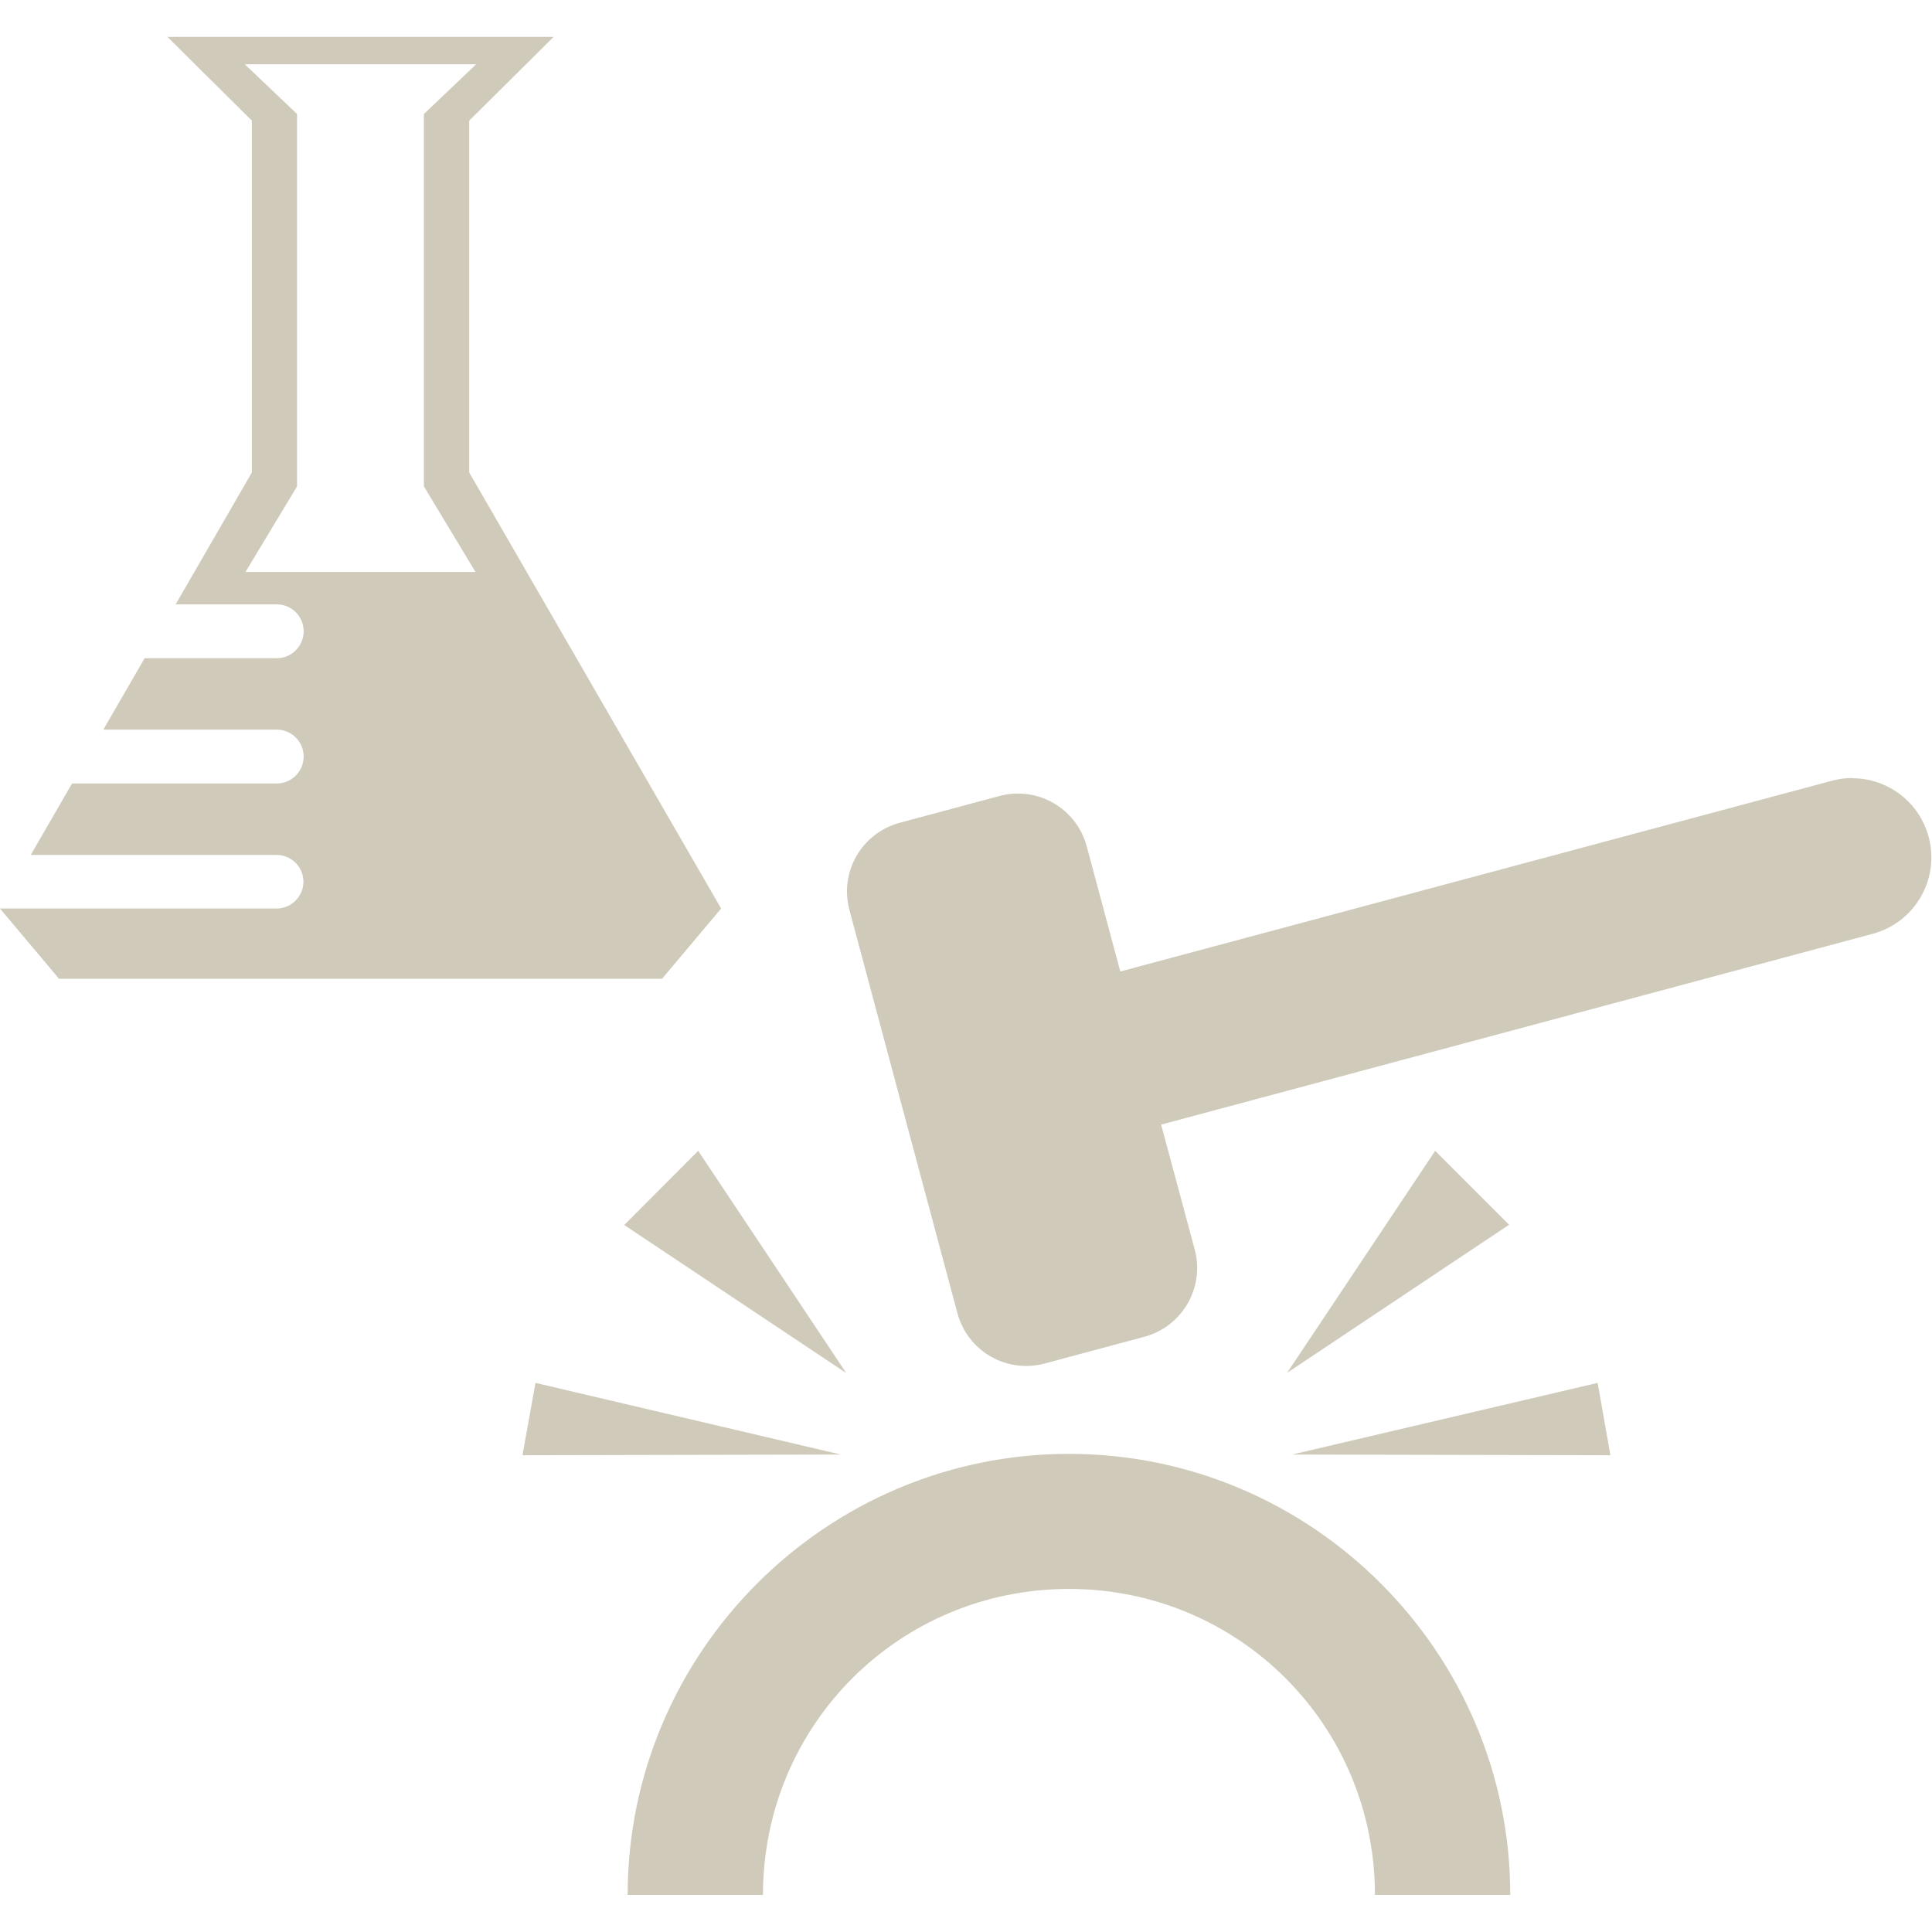
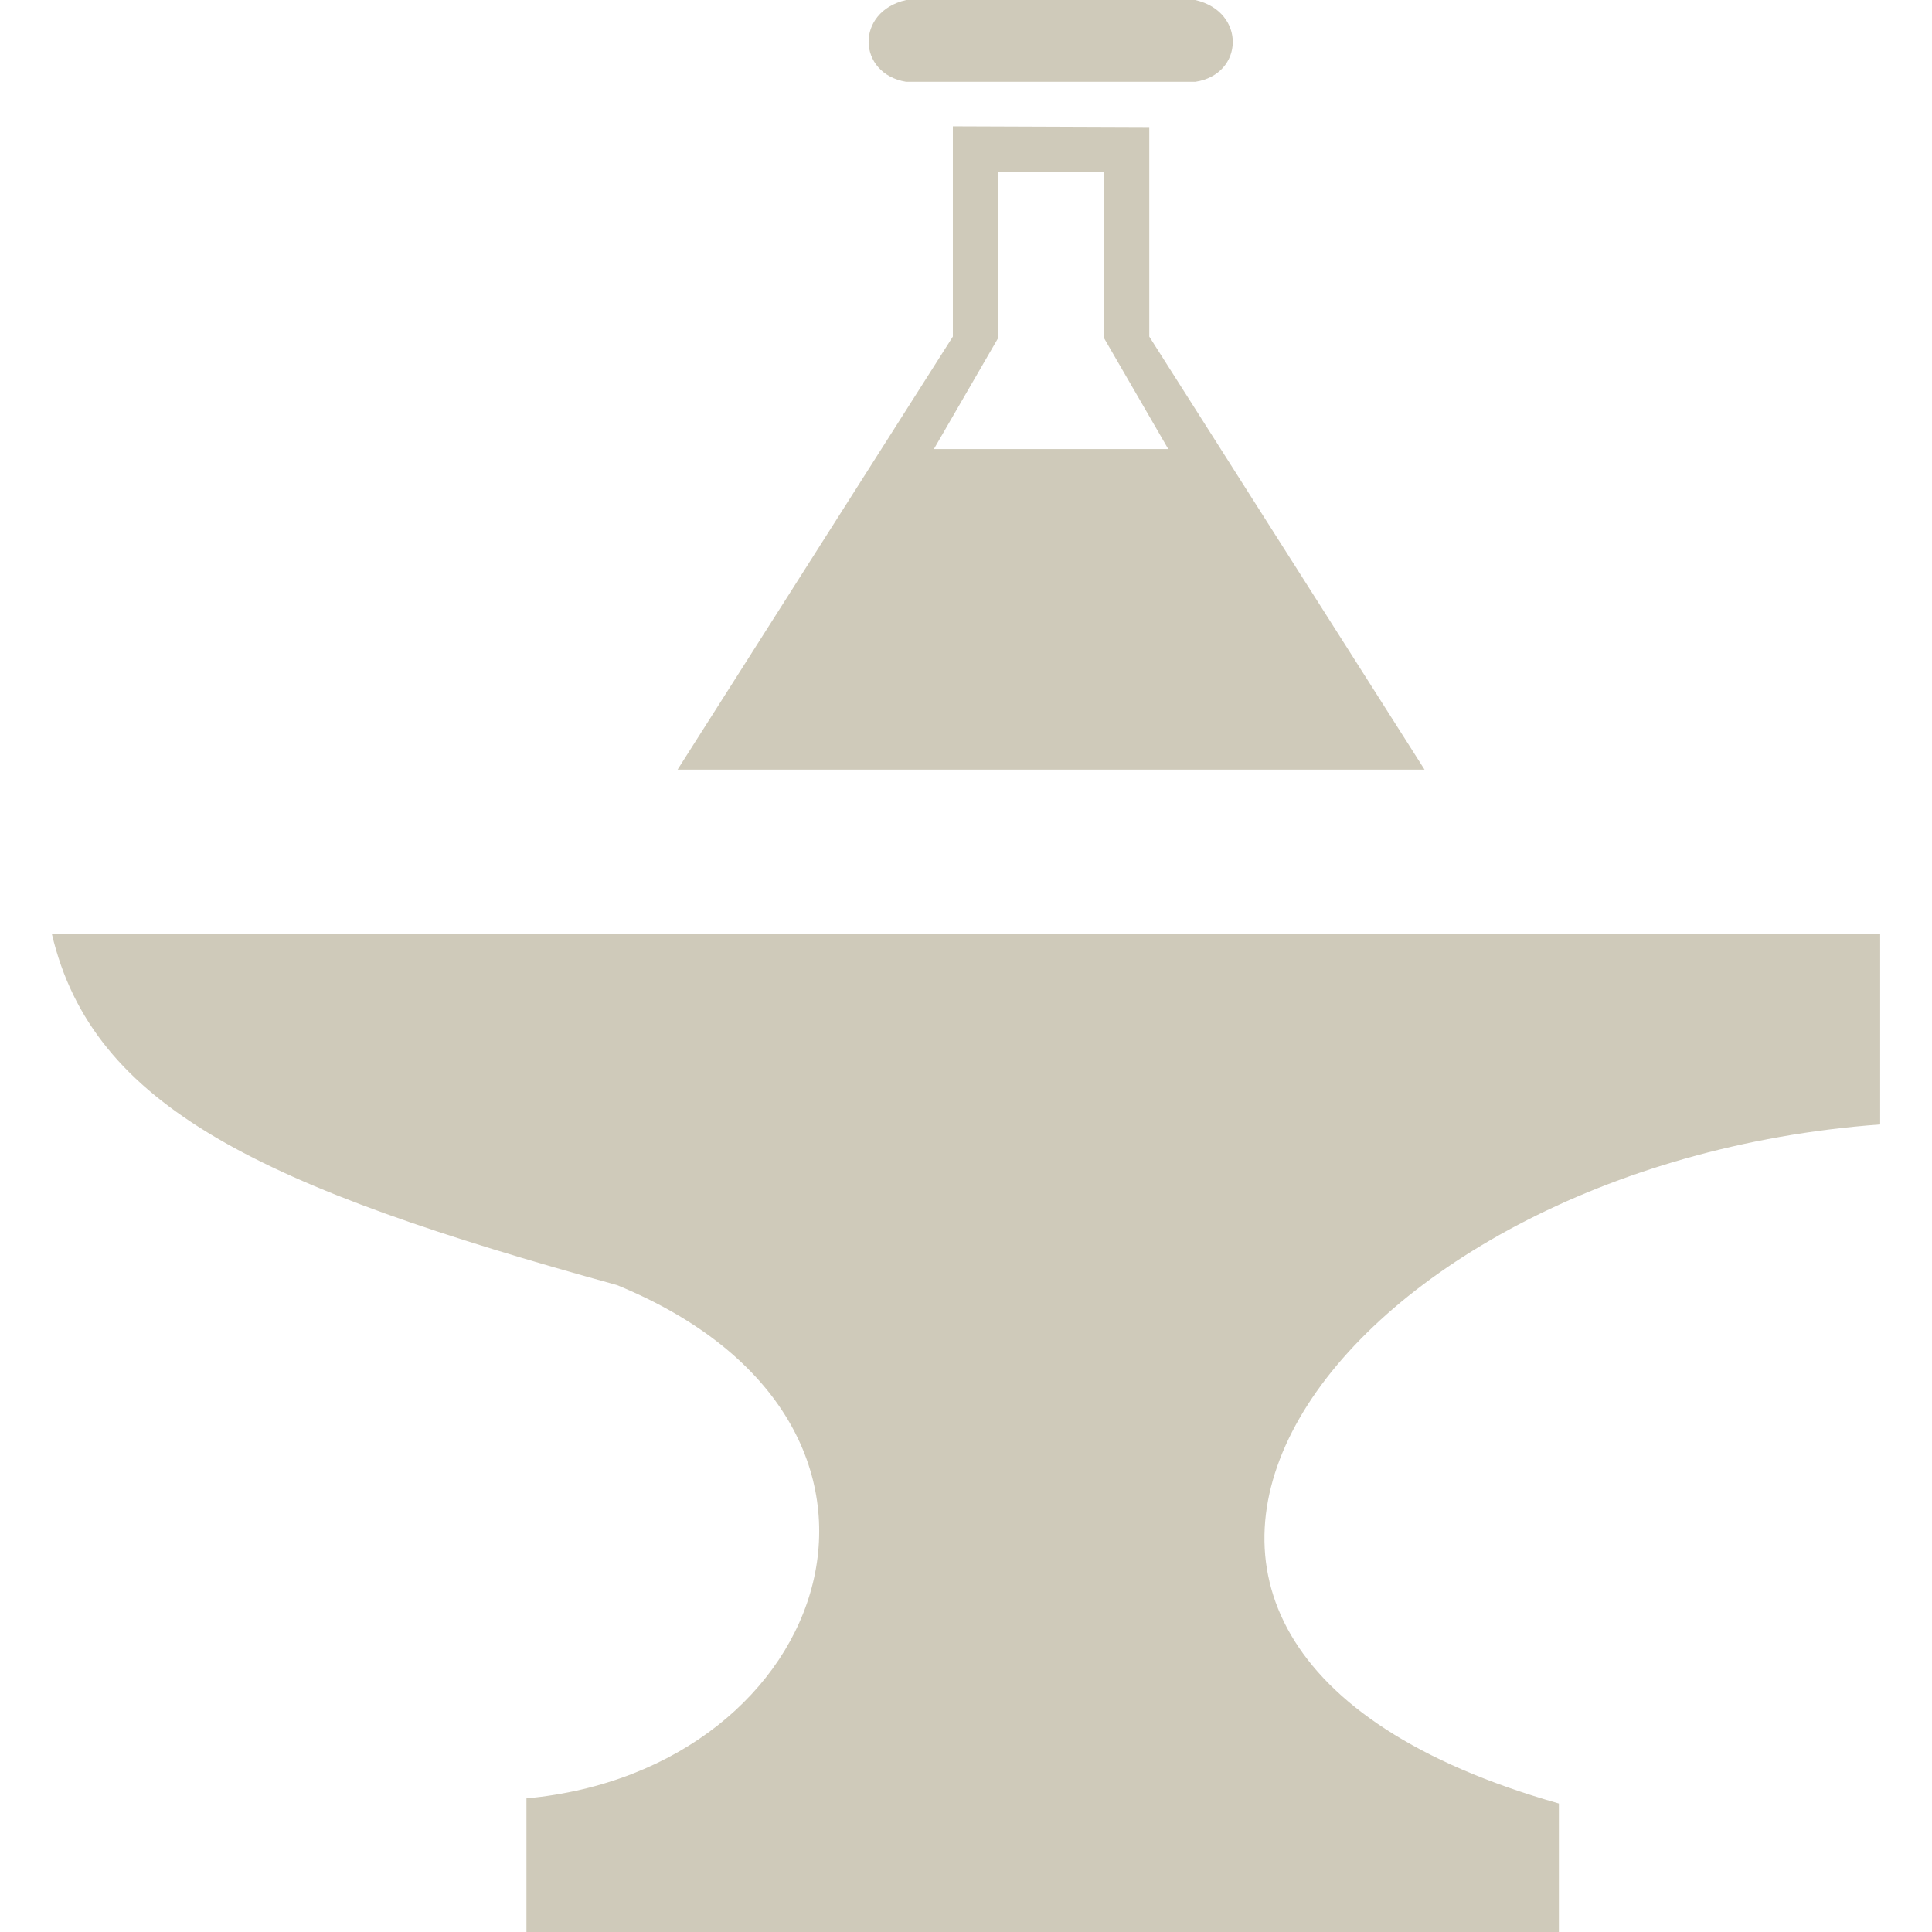
<svg xmlns="http://www.w3.org/2000/svg" width="10" height="10" viewBox="0 0 2.646 2.646" version="1.1" id="svg1" xml:space="preserve">
  <defs id="defs1" />
-   <g id="layer1" transform="matrix(0.3124998,0,0,0.3124998,-1.873803,8.900209)" style="stroke-width:3.2">
-     <path id="path1-438" style="color:#000000;fill:#cfcaba;fill-opacity:1;stroke-width:3.2;-inkscape-stroke:none" d="m 6.73,-28.319 0.37,0.367 v 1.542 l -0.334,0.578 h 0.443 a 0.118,0.118 0 0 1 0.118,0.118 0.118,0.118 0 0 1 -0.118,0.118 H 6.63 l -0.181,0.313 h 0.76 a 0.118,0.118 0 0 1 0.118,0.118 0.118,0.118 0 0 1 -0.118,0.118 h -0.897 l -0.181,0.313 h 1.077 a 0.118,0.118 0 0 1 0.118,0.119 0.118,0.118 0 0 1 -0.118,0.116 H 5.996 l 0.259,0.308 h 2.758e-4 2.642 2.757e-4 l 0.259,-0.308 -1.104,-1.911 v -1.542 l 0.37,-0.367 H 8.229 6.925 Z m 0.339,0.12 h 0.456 0.102 0.456 l -0.229,0.218 v 1.632 l 0.226,0.375 H 7.072 l 0.226,-0.375 v -1.632 z m 7.046,3.128 a 0.347,0.347 0 0 0 -0.09,0.012 l -3.119,0.836 -0.147,-0.548 c -0.045,-0.167 -0.215,-0.266 -0.383,-0.221 l -0.436,0.117 c -0.167,0.045 -0.266,0.215 -0.221,0.383 l 0.473,1.766 c 0.045,0.167 0.215,0.266 0.383,0.221 l 0.436,-0.117 c 0.167,-0.045 0.266,-0.216 0.221,-0.383 l -0.147,-0.547 3.118,-0.836 a 0.347,0.347 0 0 0 0.246,-0.424 0.347,0.347 0 0 0 -0.335,-0.258 z m -5.059,1.634 -0.324,0.325 0.973,0.649 z m 3.23,0 -0.649,0.973 0.973,-0.649 z m -3.943,1.017 -0.057,0.317 1.395,-0.003 z m 4.655,0 -1.339,0.314 1.395,0.003 z m -2.317,0.311 c -1.064,0 -1.934,0.869 -1.934,1.933 h 0.593 c 0,-0.744 0.597,-1.341 1.341,-1.341 0.744,0 1.341,0.597 1.341,1.341 h 0.593 c 0,-1.064 -0.869,-1.933 -1.934,-1.933 z" />
-   </g>
+   <path id="path493-2" style="fill:#cfcaba;fill-opacity:1;stroke-width:0.587;stroke-linecap:round;stroke-linejoin:round" d="m 1.241,1.25e-7 c -0.07,0.016 -0.067,0.101 0,0.112 h 0.396 c 0.067,-0.01 0.07,-0.096 0,-0.112 z m 0.064,0.173 v 0.288 L 0.928,1.054 H 1.951 L 1.574,0.461 v -0.287 z m 0.062,0.062 h 0.145 v 0.228 l 0.088,0.152 H 1.279 l 0.088,-0.152 z M 0.071,1.279 c 0.056,0.238 0.288,0.347 0.774,0.481 C 1.305,1.949 1.142,2.424 0.721,2.463 V 2.646 H 2.135 V 2.47 C 1.352,2.248 1.824,1.595 2.575,1.54 V 1.279 Z" />
</svg>
